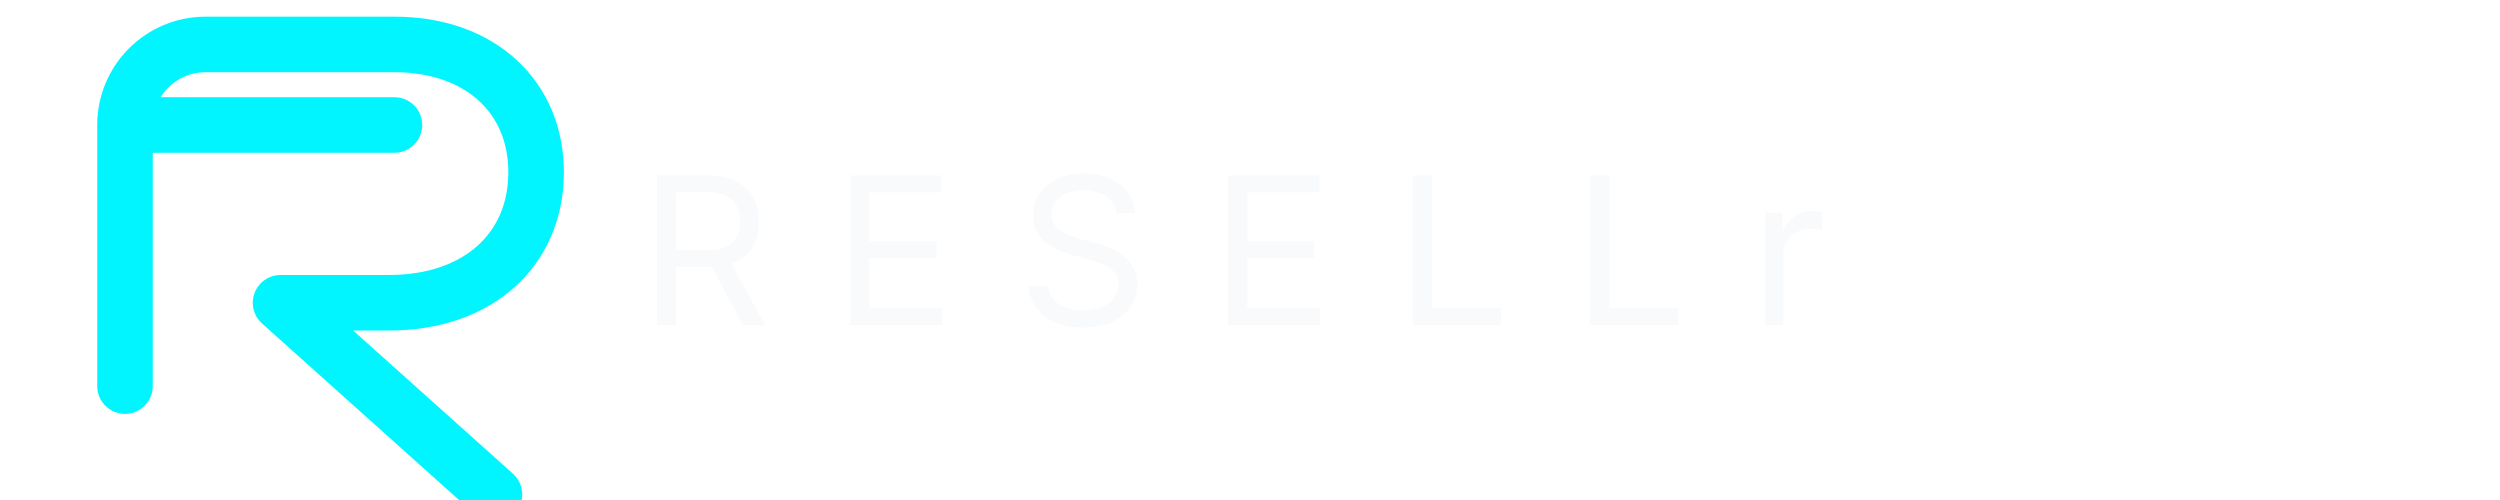
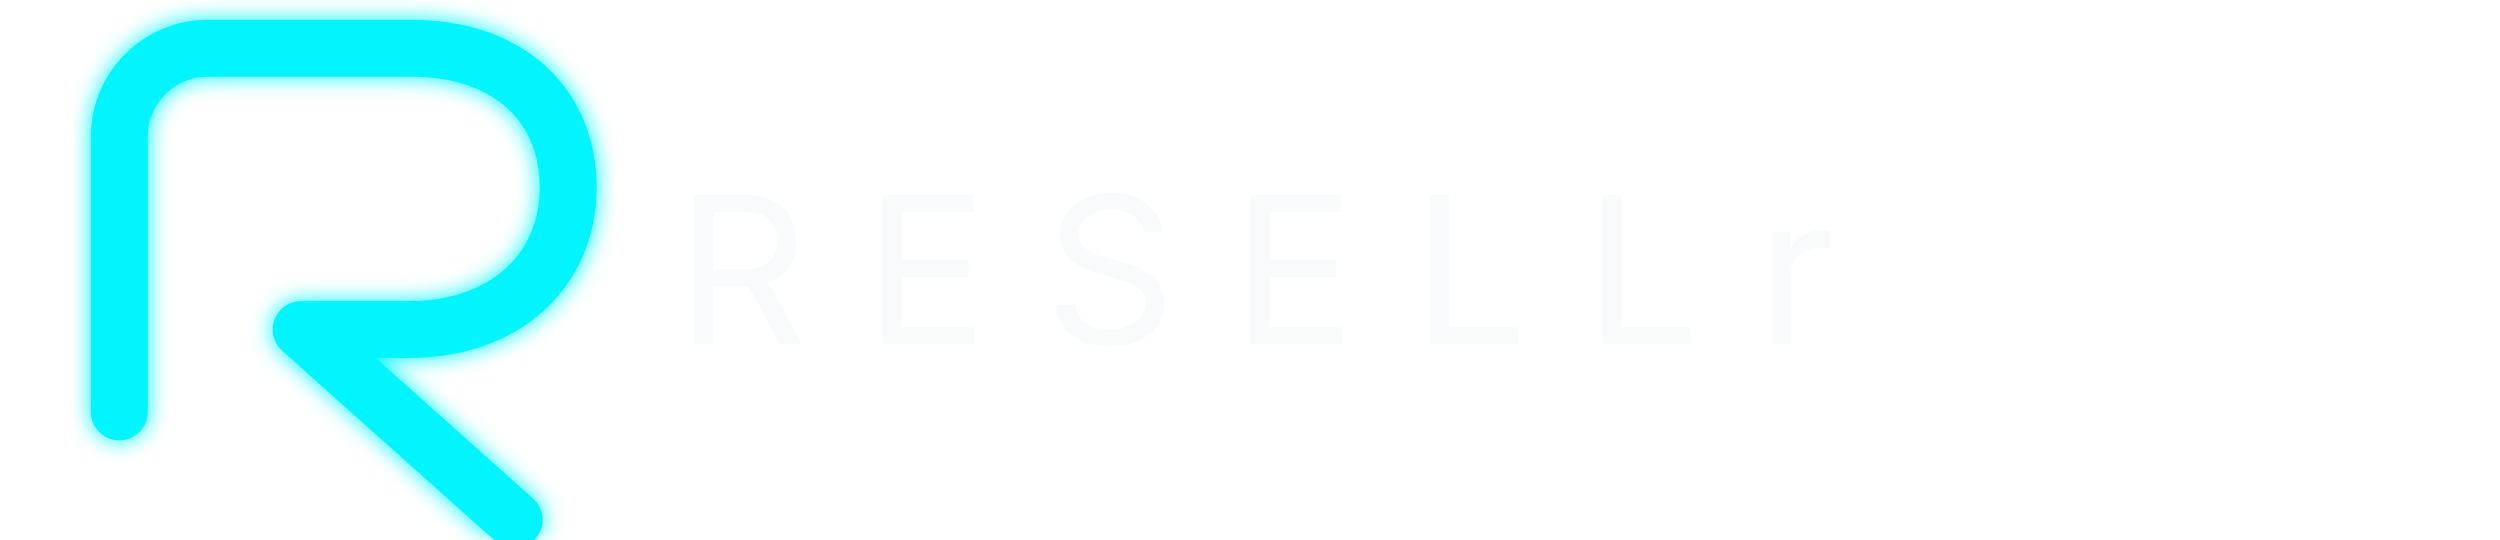
- <svg xmlns="http://www.w3.org/2000/svg" viewBox="0 0 900 180">
+ <svg xmlns="http://www.w3.org/2000/svg" viewBox="0 0 880 190">
  <defs>
-     <linearGradient id="g" x1="0" y1="0" x2="190" y2="180">
+     <linearGradient id="g" x1="0" y1="0" x2="180" y2="180">
      <stop stop-color="#00f5ff" />
-       <stop offset=".65" stop-color="#24e7c7" />
-       <stop offset="1" stop-color="#cf52ff" />
+       <stop offset=".58" stop-color="#37f2c4" />
+       <stop offset="1" stop-color="#d45cff" />
    </linearGradient>
+     <filter id="glow">
+       <feGaussianBlur stdDeviation="4" result="b" />
+       <feMerge>
+         <feMergeNode in="b" />
+         <feMergeNode in="SourceGraphic" />
+       </feMerge>
+     </filter>
  </defs>
-   <rect width="900" height="180" fill="none" />
-   <path fill="none" stroke="url(#g)" stroke-width="20" stroke-linecap="round" stroke-linejoin="round" d="M45 139V45c0-16 13-29 29-29h68c31 0 51 19 51 46 0 28-21 47-53 47h-39l77 69M45 45h97" />
-   <text x="230" y="117" font-family="Inter, Arial, sans-serif" font-size="74" letter-spacing="22" fill="#f8fafc">RESELLr</text>
+   <rect width="880" height="190" fill="none" />
+   <path filter="url(#glow)" d="M42 145V48c0-17 14-31 31-31h72c34 0 55 20 55 49s-22 50-56 50h-38l75 67" fill="none" stroke="url(#g)" stroke-width="20" stroke-linecap="round" stroke-linejoin="round" />
+   <path filter="url(#glow)" d="M42 48h103" fill="none" stroke="url(#g)" stroke-width="20" stroke-linecap="round" />
+   <text x="238" y="121" font-family="Inter, Arial, sans-serif" font-size="72" letter-spacing="20" fill="#f8fafc">RESELLr</text>
</svg>
